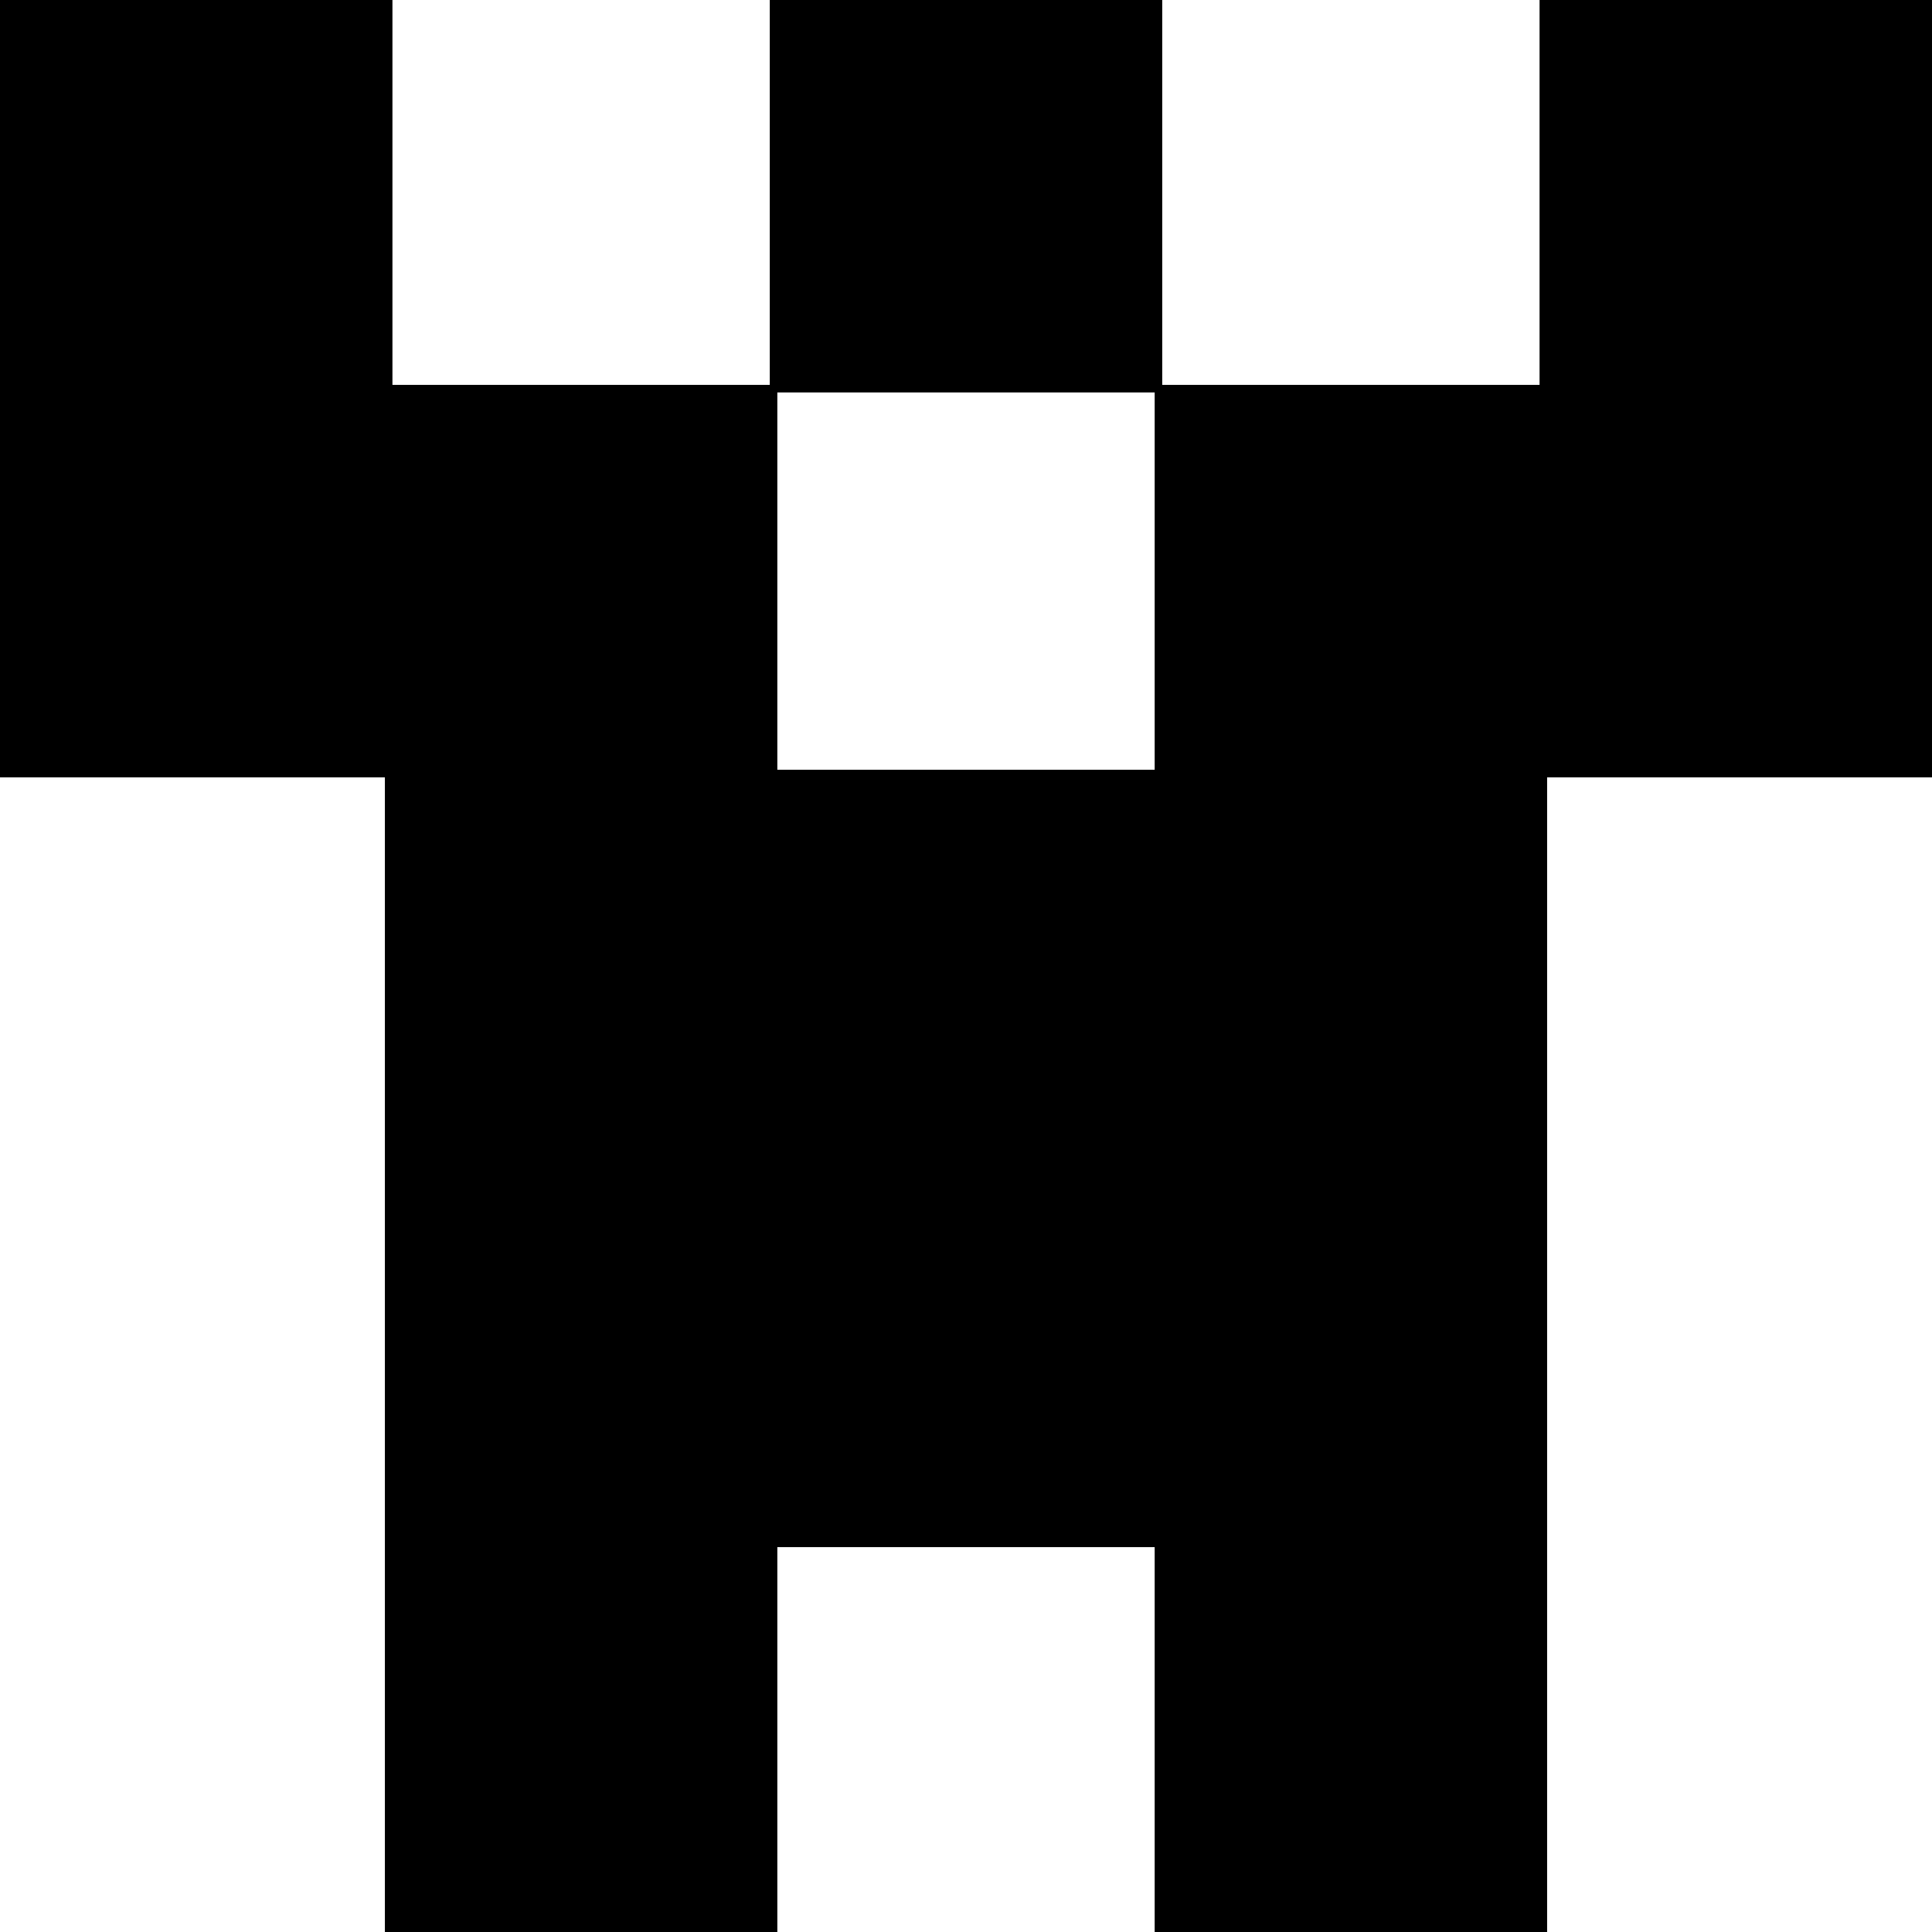
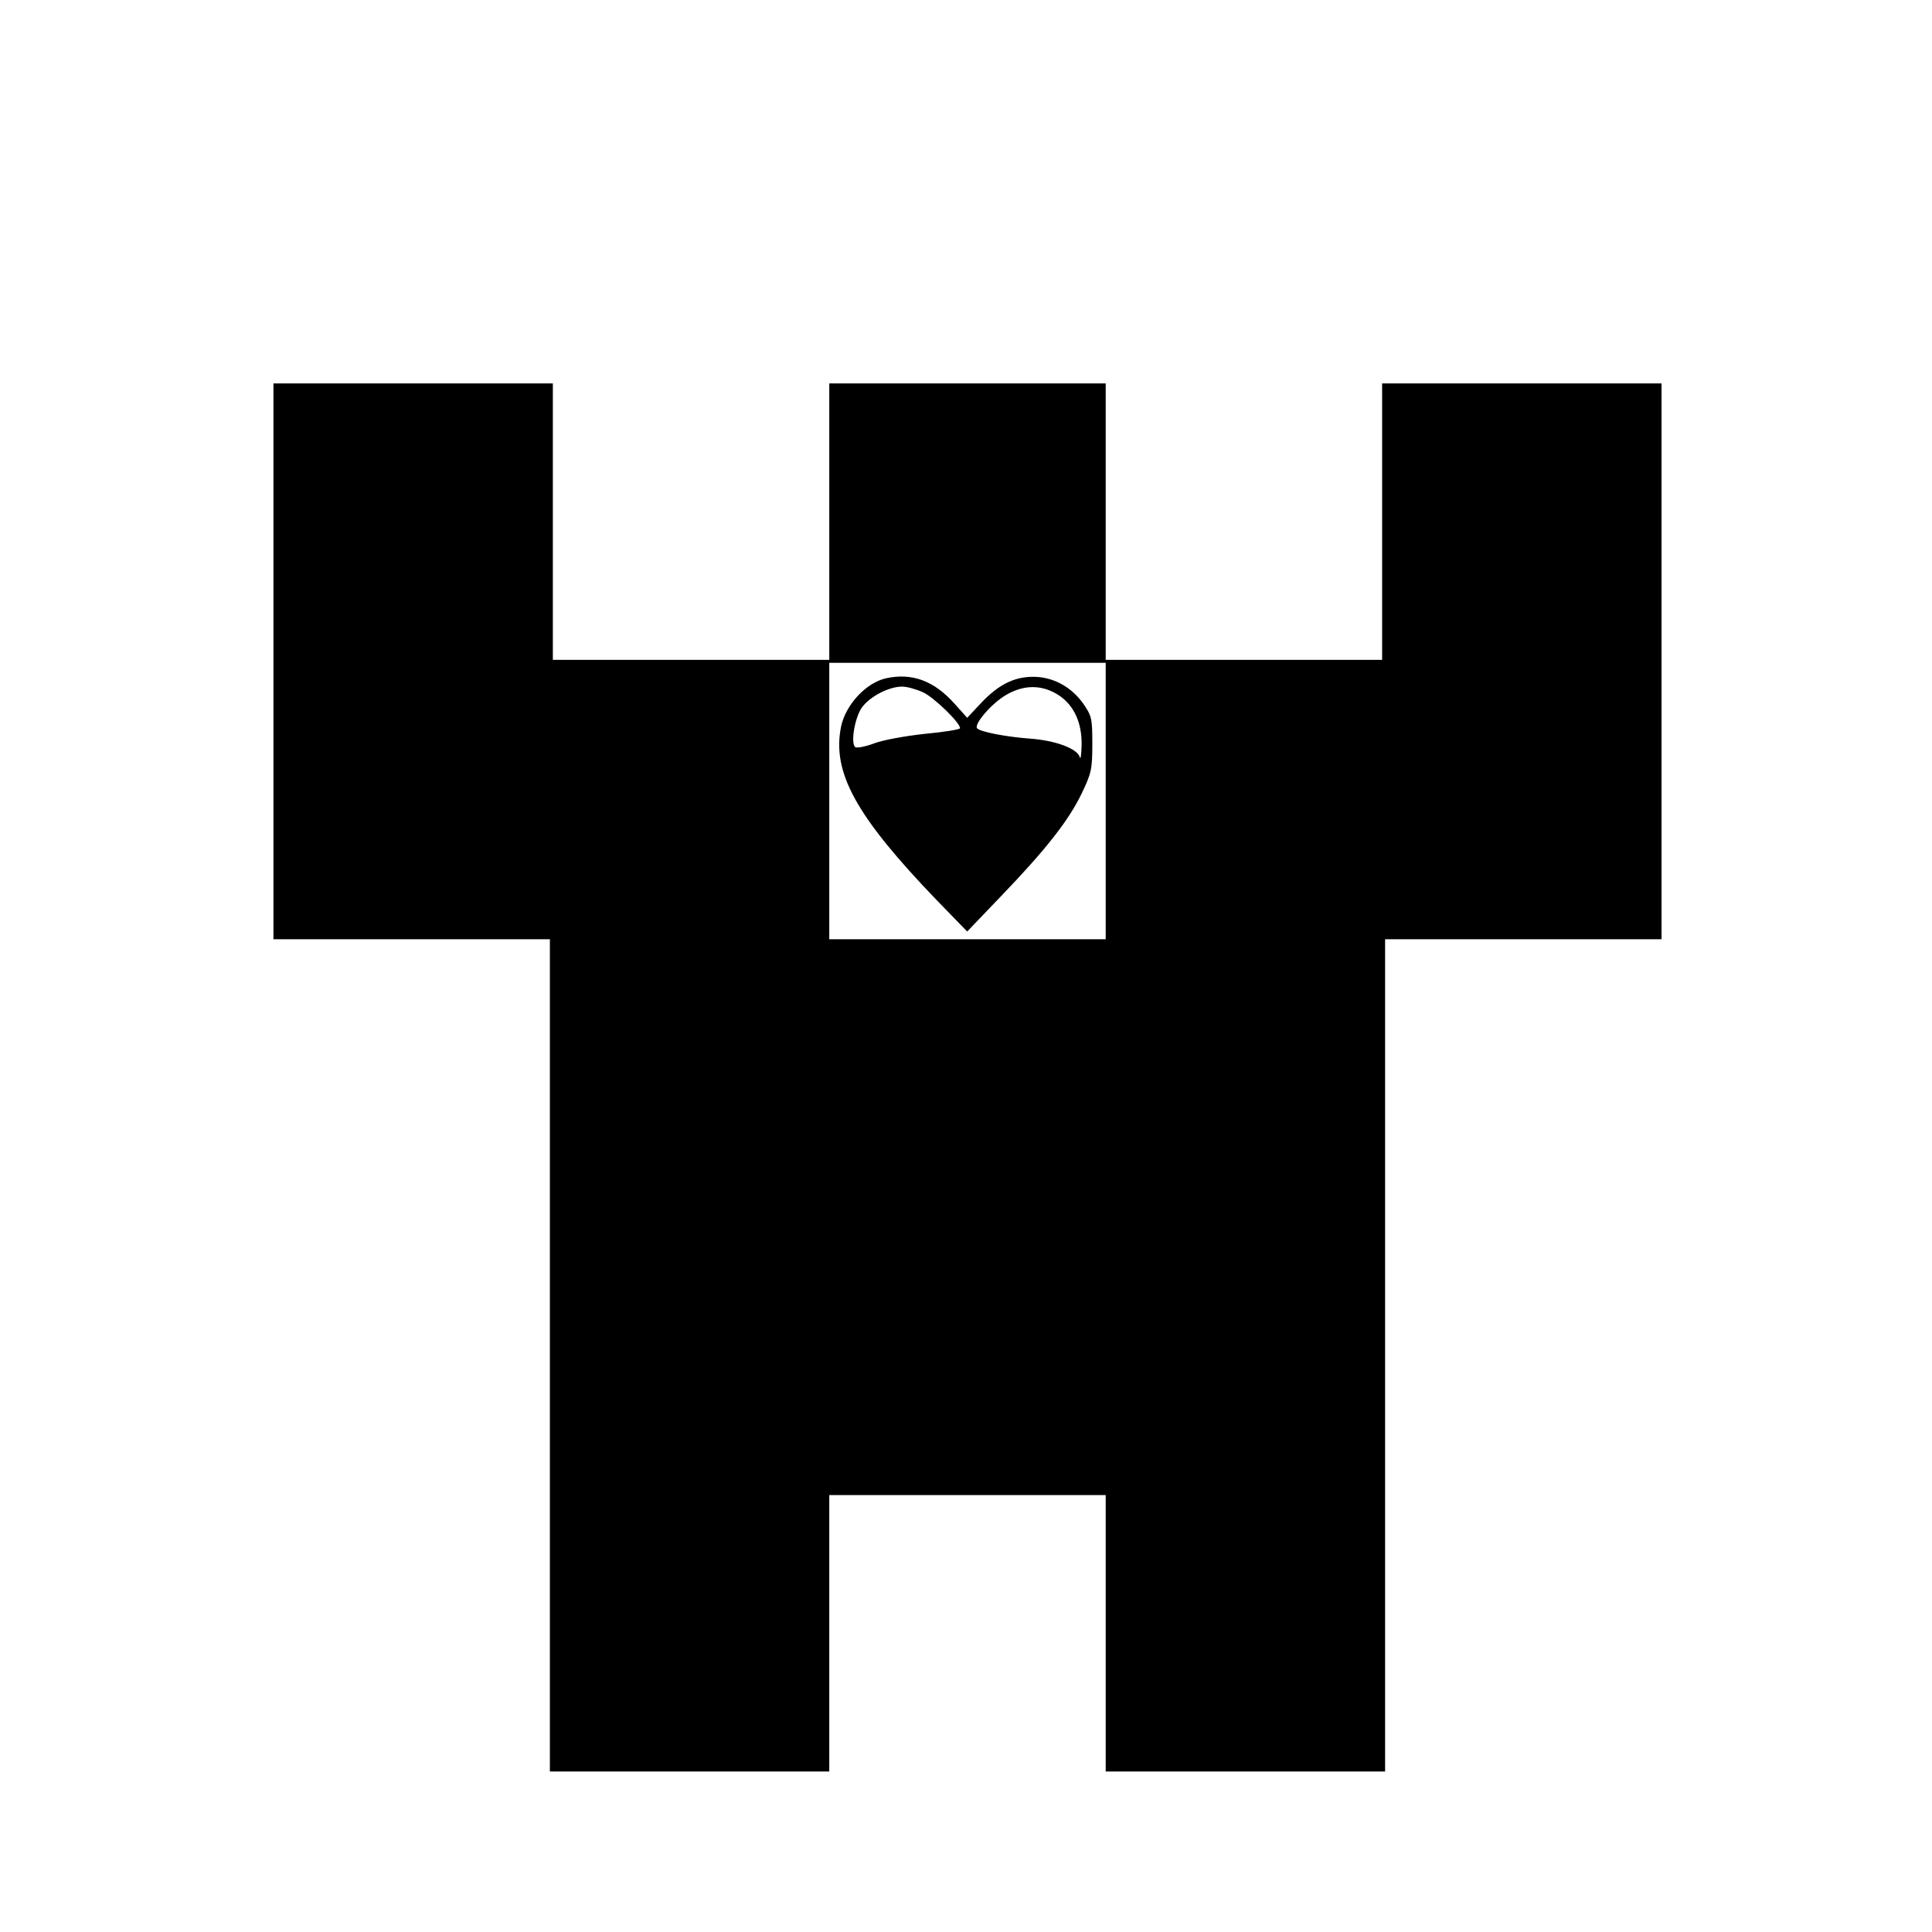
- <svg xmlns="http://www.w3.org/2000/svg" version="1.0" width="512pt" height="512pt" viewBox="0 0 512 512" preserveAspectRatio="xMidYMid meet">
-   <g transform="translate(0,512) scale(0.1,-0.1)" fill="#000000" stroke="none">
-     <path d="M0 4090 l0 -1030 510 0 510 0 0 -1530 0 -1530 520 0 520 0 0 510 0 510 500 0 500 0 0 -510 0 -510 520 0 520 0 0 1530 0 1530 510 0 510 0 0 1030 0 1030 -520 0 -520 0 0 -510 0 -510 -500 0 -500 0 0 510 0 510 -520 0 -520 0 0 -510 0 -510 -500 0 -500 0 0 510 0 510 -520 0 -520 0 0 -1030z m3060 -510 l0 -500 -500 0 -500 0 0 500 0 500 500 0 500 0 0 -500z" />
+ <svg xmlns="http://www.w3.org/2000/svg" version="1.0" width="650pt" height="650pt" viewBox="0 0 650 650" preserveAspectRatio="xMidYMid meet">
+   <g transform="translate(0,650) scale(0.1,-0.1)" fill="#000000" stroke="none">
+     <path d="M920 4275 l0 -935 465 0 465 0 0 -1400 0 -1400 470 0 470 0 0 465 0 465 465 0 465 0 0 -465 0 -465 470 0 470 0 0 1400 0 1400 465 0 465 0 0 935 0 935 -470 0 -470 0 0 -465 0 -465 -465 0 -465 0 0 465 0 465 -465 0 -465 0 0 -465 0 -465 -465 0 -465 0 0 465 0 465 -470 0 -470 0 0 -935z m2800 -470 l0 -465 -465 0 -465 0 0 465 0 465 465 0 465 0 0 -465z" />
+     <path d="M2981 4218 c-67 -15 -135 -88 -151 -161 -32 -155 49 -302 321 -585 l103 -106 113 118 c154 160 229 257 272 346 33 69 36 82 36 167 0 86 -2 94 -30 135 -41 58 -103 91 -169 91 -65 0 -118 -27 -177 -90 l-45 -48 -43 48 c-69 77 -143 104 -230 85z m124 -47 c36 -16 125 -102 125 -121 0 -4 -53 -13 -119 -19 -65 -7 -142 -21 -170 -32 -29 -11 -57 -16 -63 -13 -17 11 -3 99 22 134 26 36 90 70 135 70 17 0 48 -9 70 -19z m460 -12 c49 -34 75 -91 74 -165 -1 -32 -3 -51 -6 -42 -7 29 -82 57 -168 63 -80 6 -163 22 -177 34 -14 12 47 84 97 113 61 36 124 35 180 -3z" />
  </g>
</svg>
